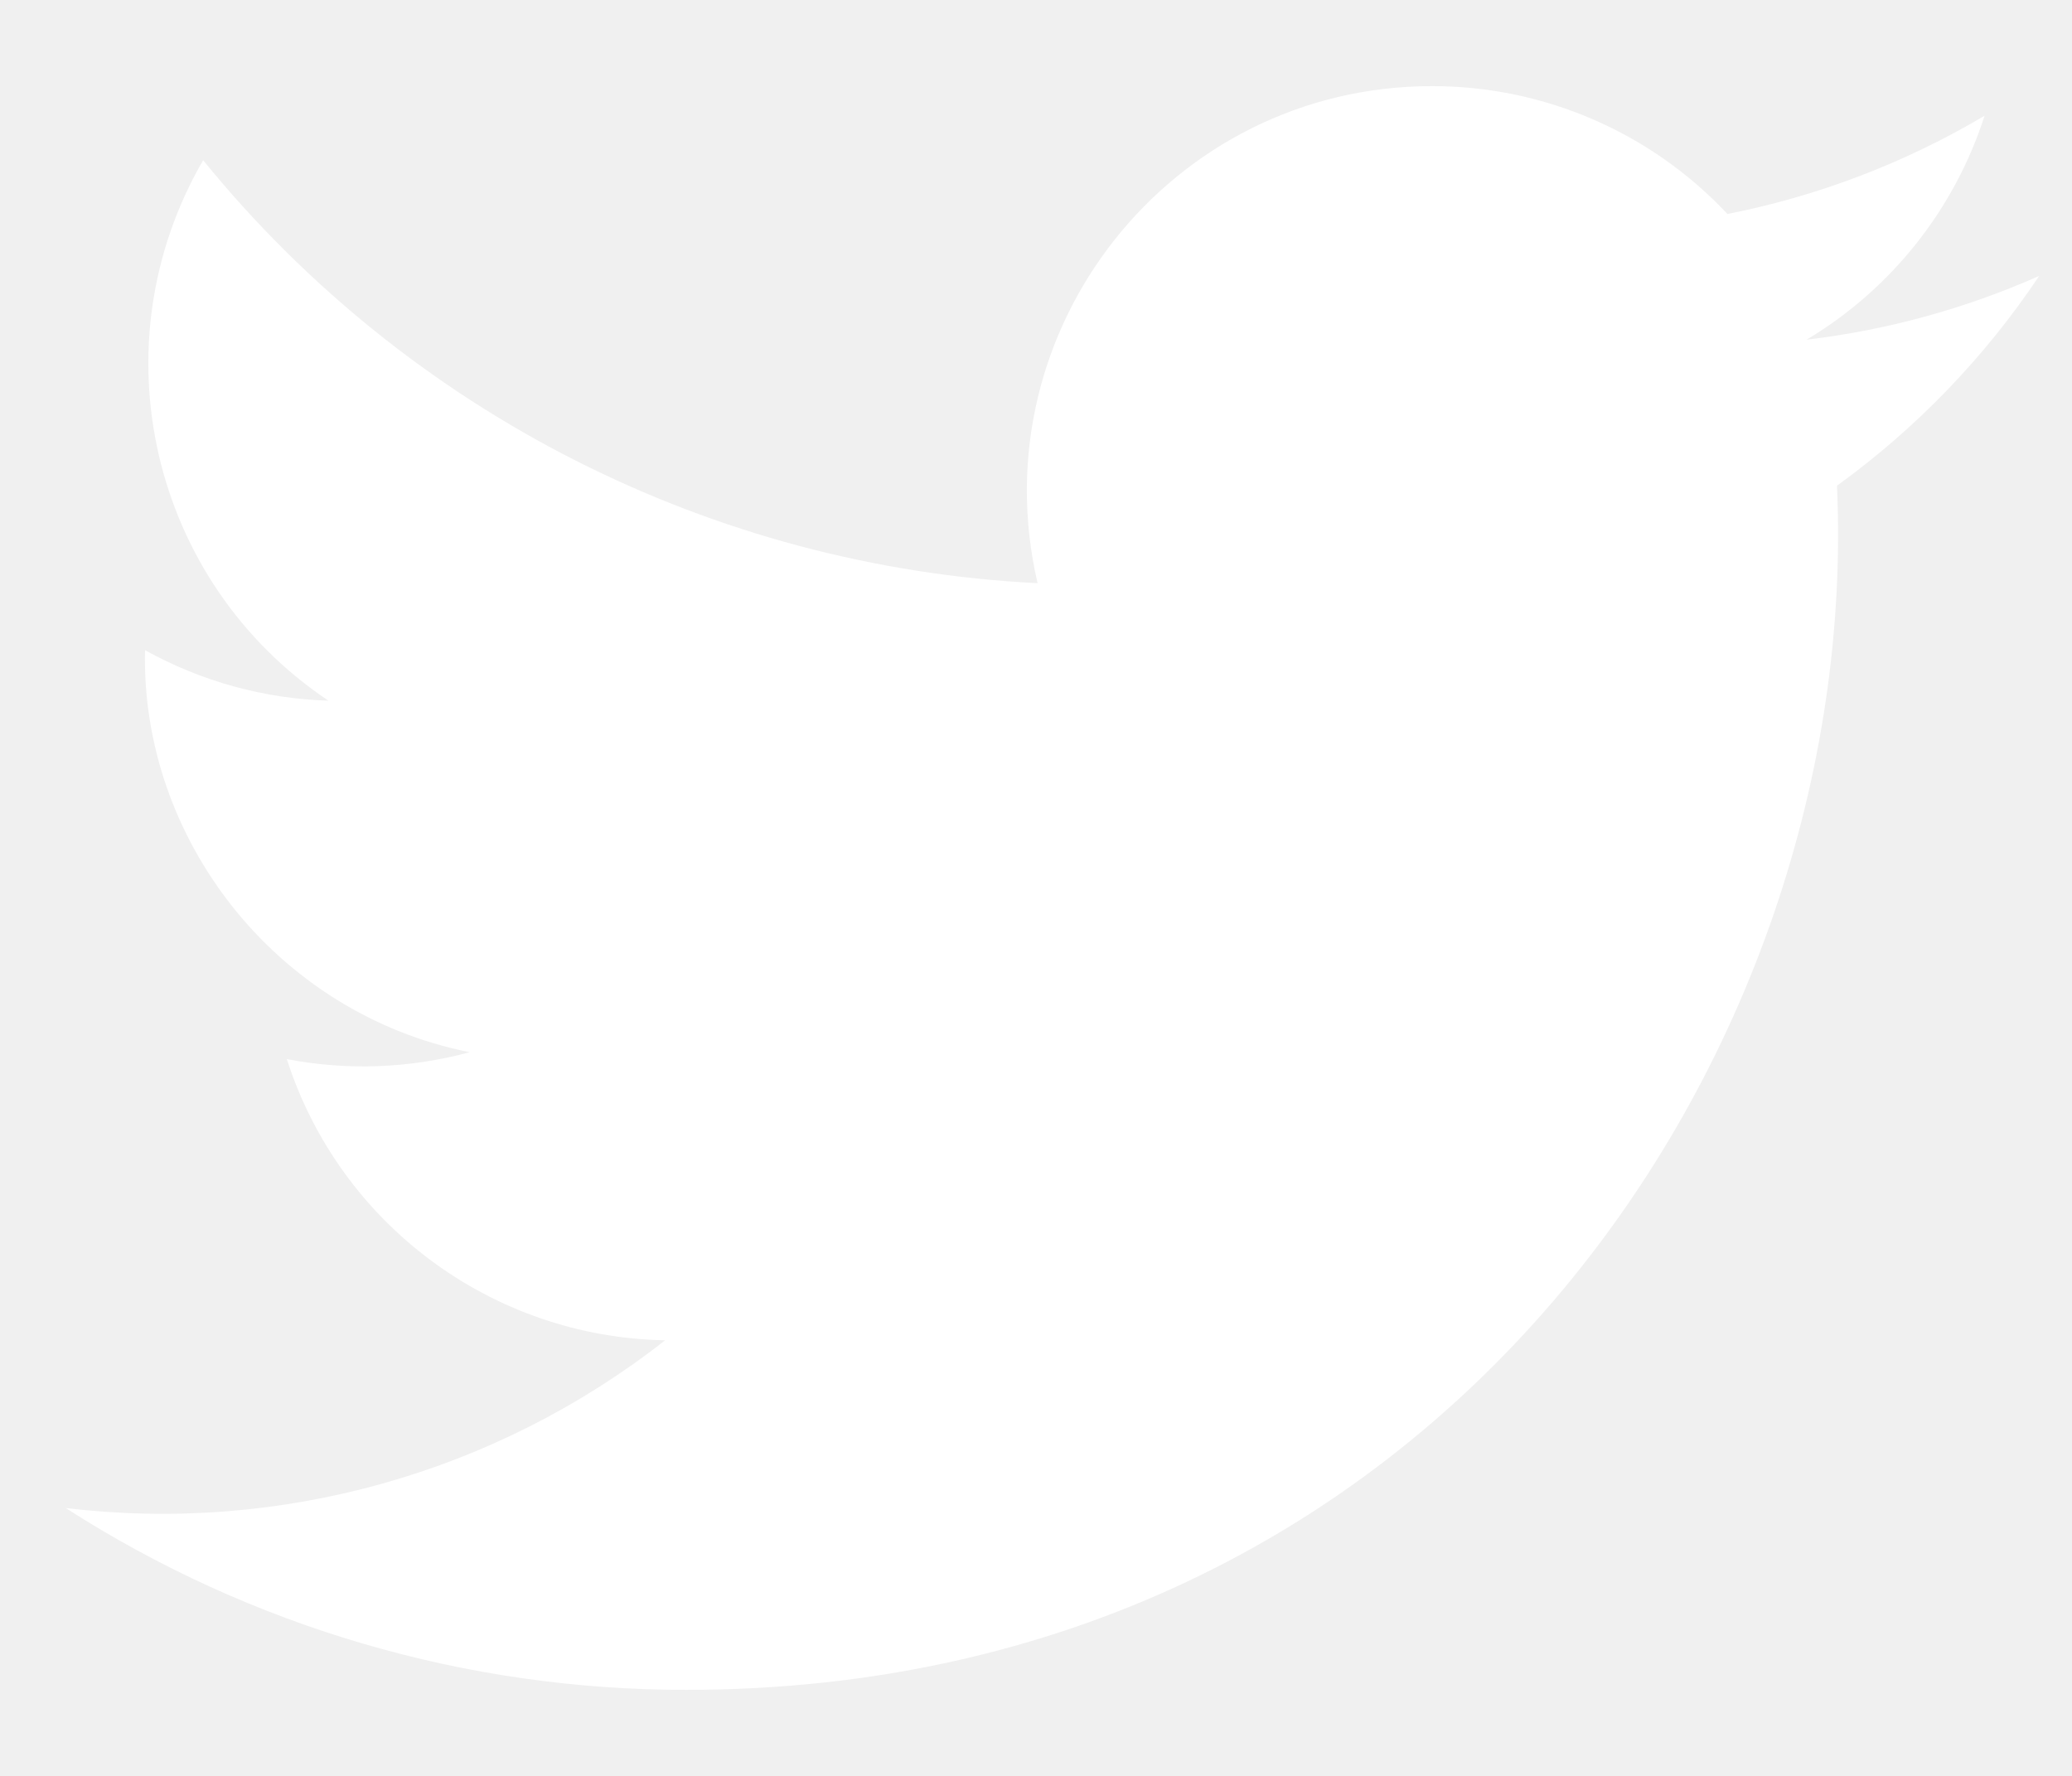
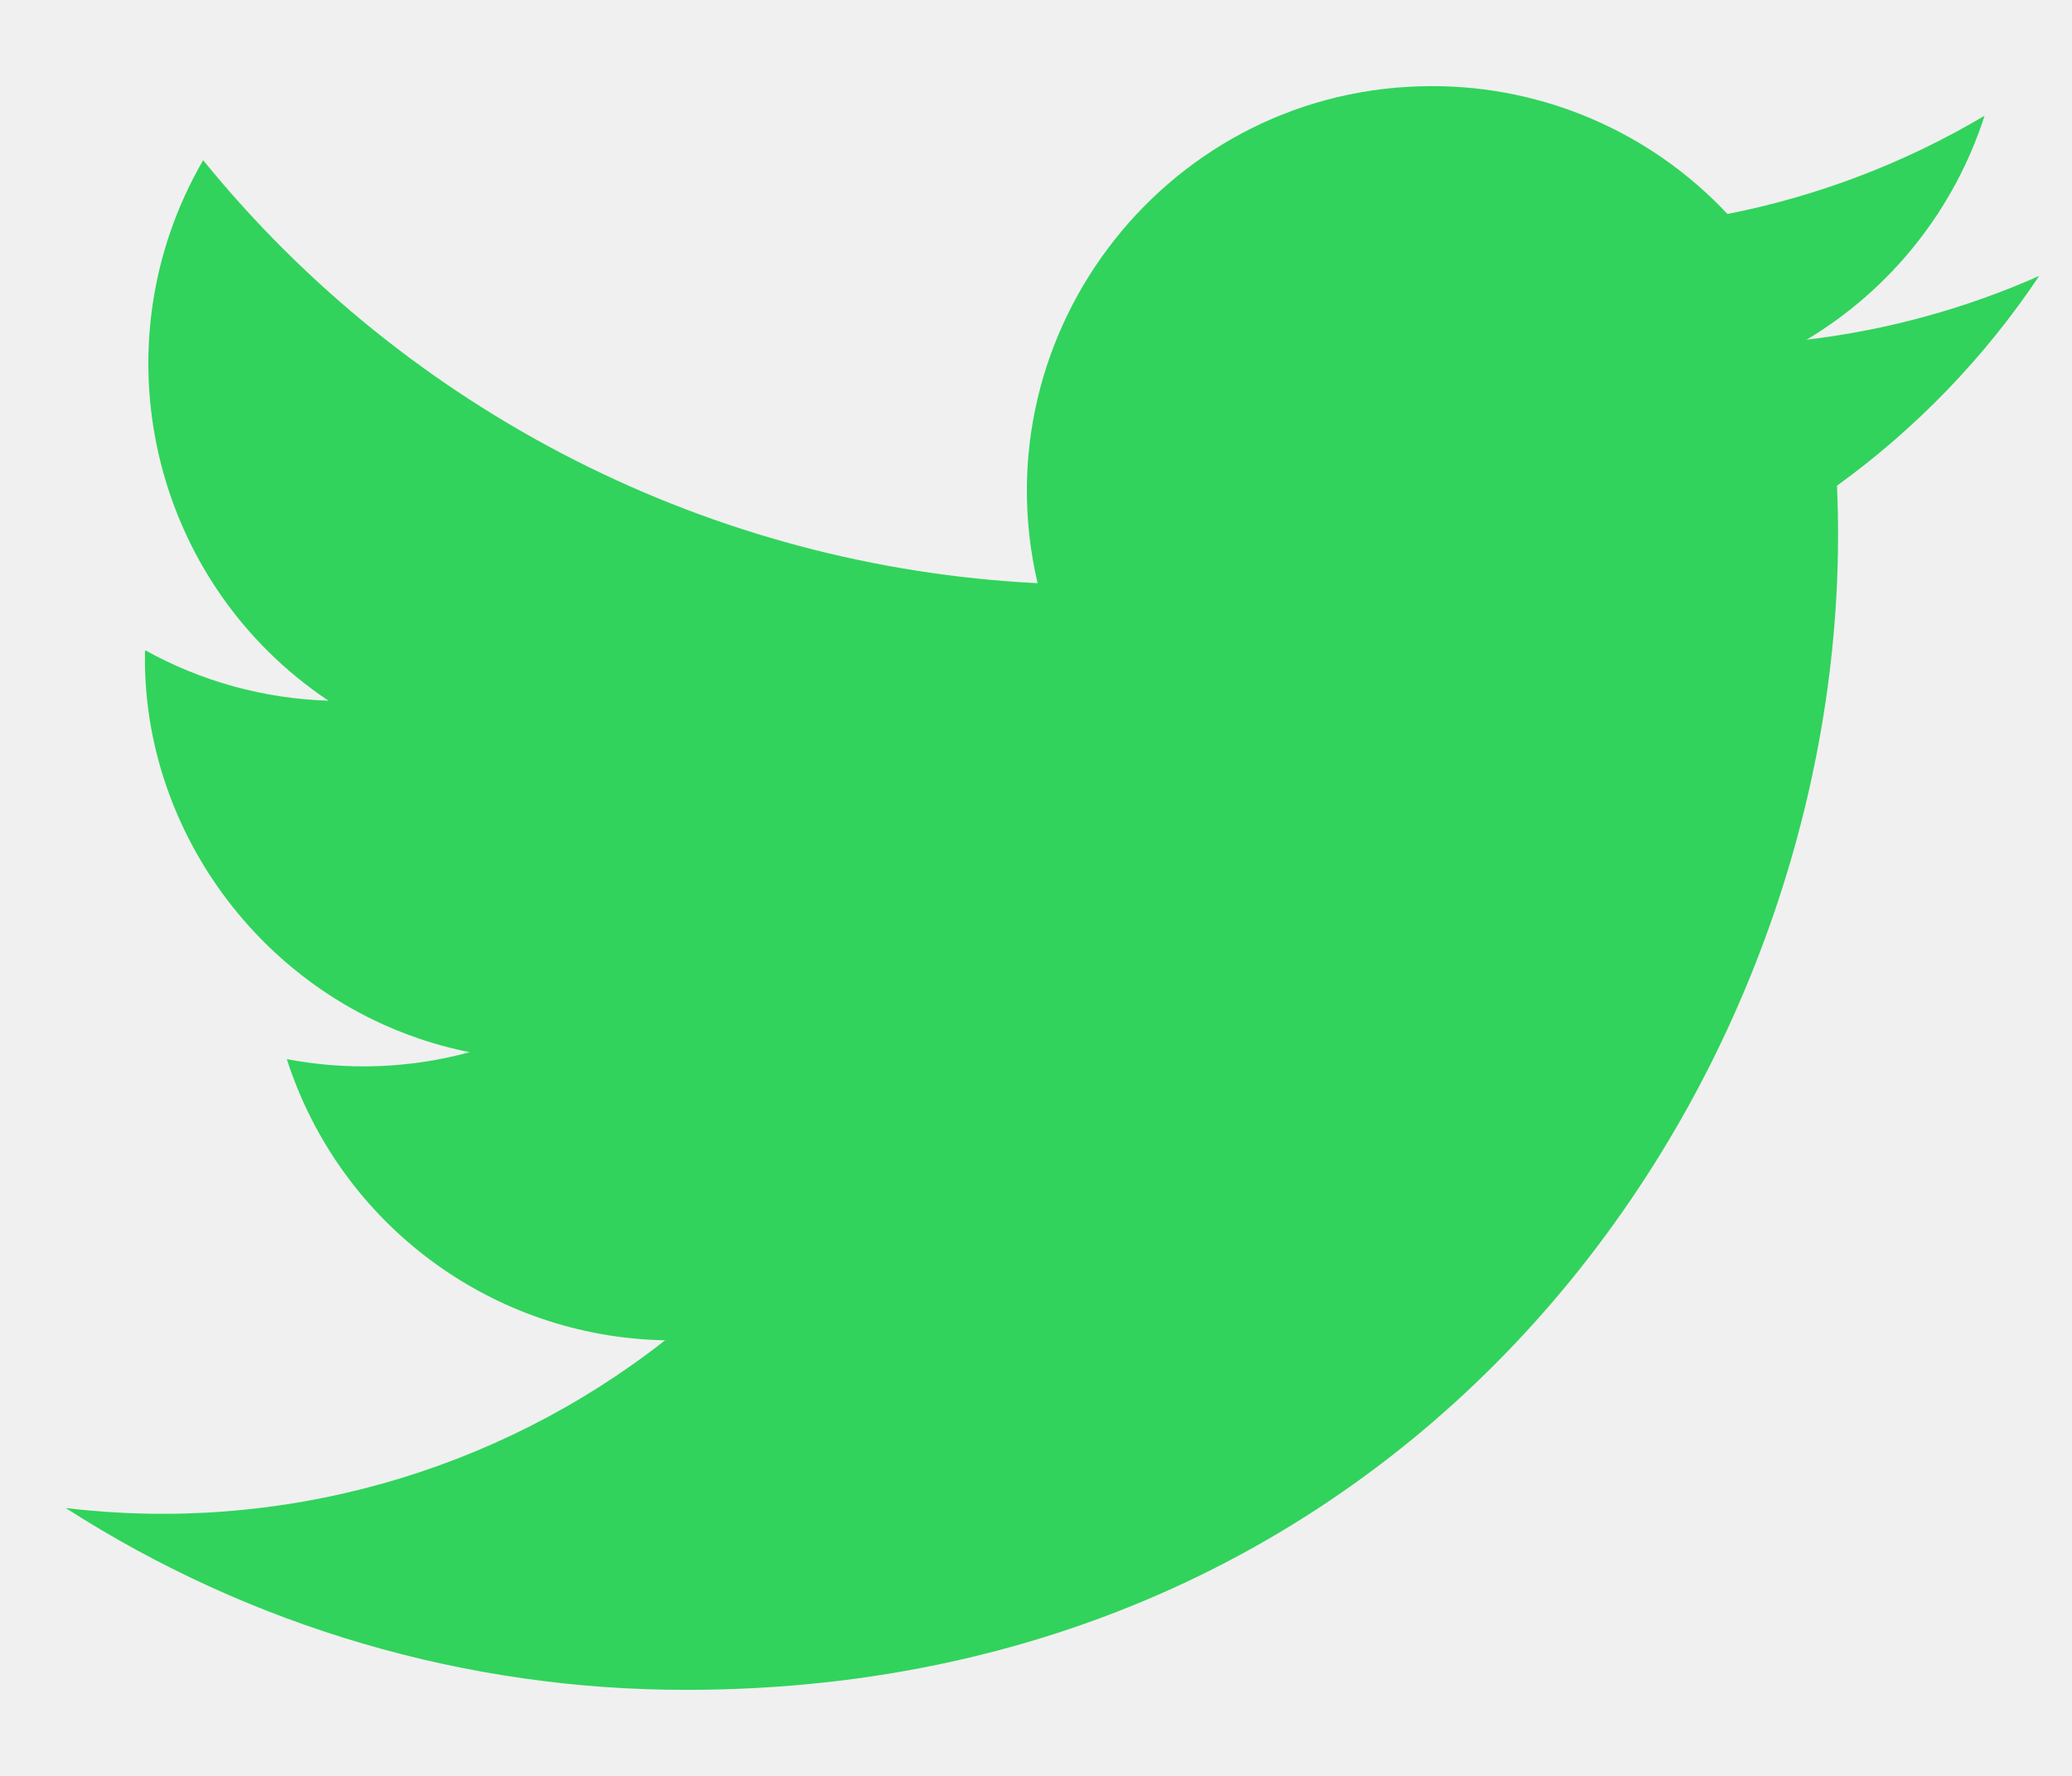
<svg xmlns="http://www.w3.org/2000/svg" width="21" height="18">
-   <path fill="#FFF" d="M20.667 2.797a8.192 8.192 0 01-2.357.646 4.11 4.11 0 001.804-2.27 8.22 8.22 0 01-2.606.996A4.096 4.096 0 0014.513.873c-2.649 0-4.595 2.472-3.997 5.038a11.648 11.648 0 01-8.457-4.287 4.109 4.109 0 001.27 5.478A4.086 4.086 0 011.47 6.59c-.045 1.901 1.317 3.68 3.29 4.075a4.113 4.113 0 01-1.853.07 4.106 4.106 0 003.834 2.85 8.25 8.25 0 01-6.075 1.7 11.616 11.616 0 006.29 1.843c7.618 0 11.922-6.434 11.662-12.205a8.354 8.354 0 002.048-2.124z" />
+   <path fill="hsl(136, 65%, 51%)" d="M20.667 2.797a8.192 8.192 0 01-2.357.646 4.11 4.11 0 001.804-2.27 8.22 8.22 0 01-2.606.996A4.096 4.096 0 0014.513.873c-2.649 0-4.595 2.472-3.997 5.038a11.648 11.648 0 01-8.457-4.287 4.109 4.109 0 001.27 5.478A4.086 4.086 0 011.47 6.59c-.045 1.901 1.317 3.68 3.29 4.075a4.113 4.113 0 01-1.853.07 4.106 4.106 0 003.834 2.85 8.25 8.25 0 01-6.075 1.7 11.616 11.616 0 006.29 1.843c7.618 0 11.922-6.434 11.662-12.205a8.354 8.354 0 002.048-2.124z" />
</svg>
